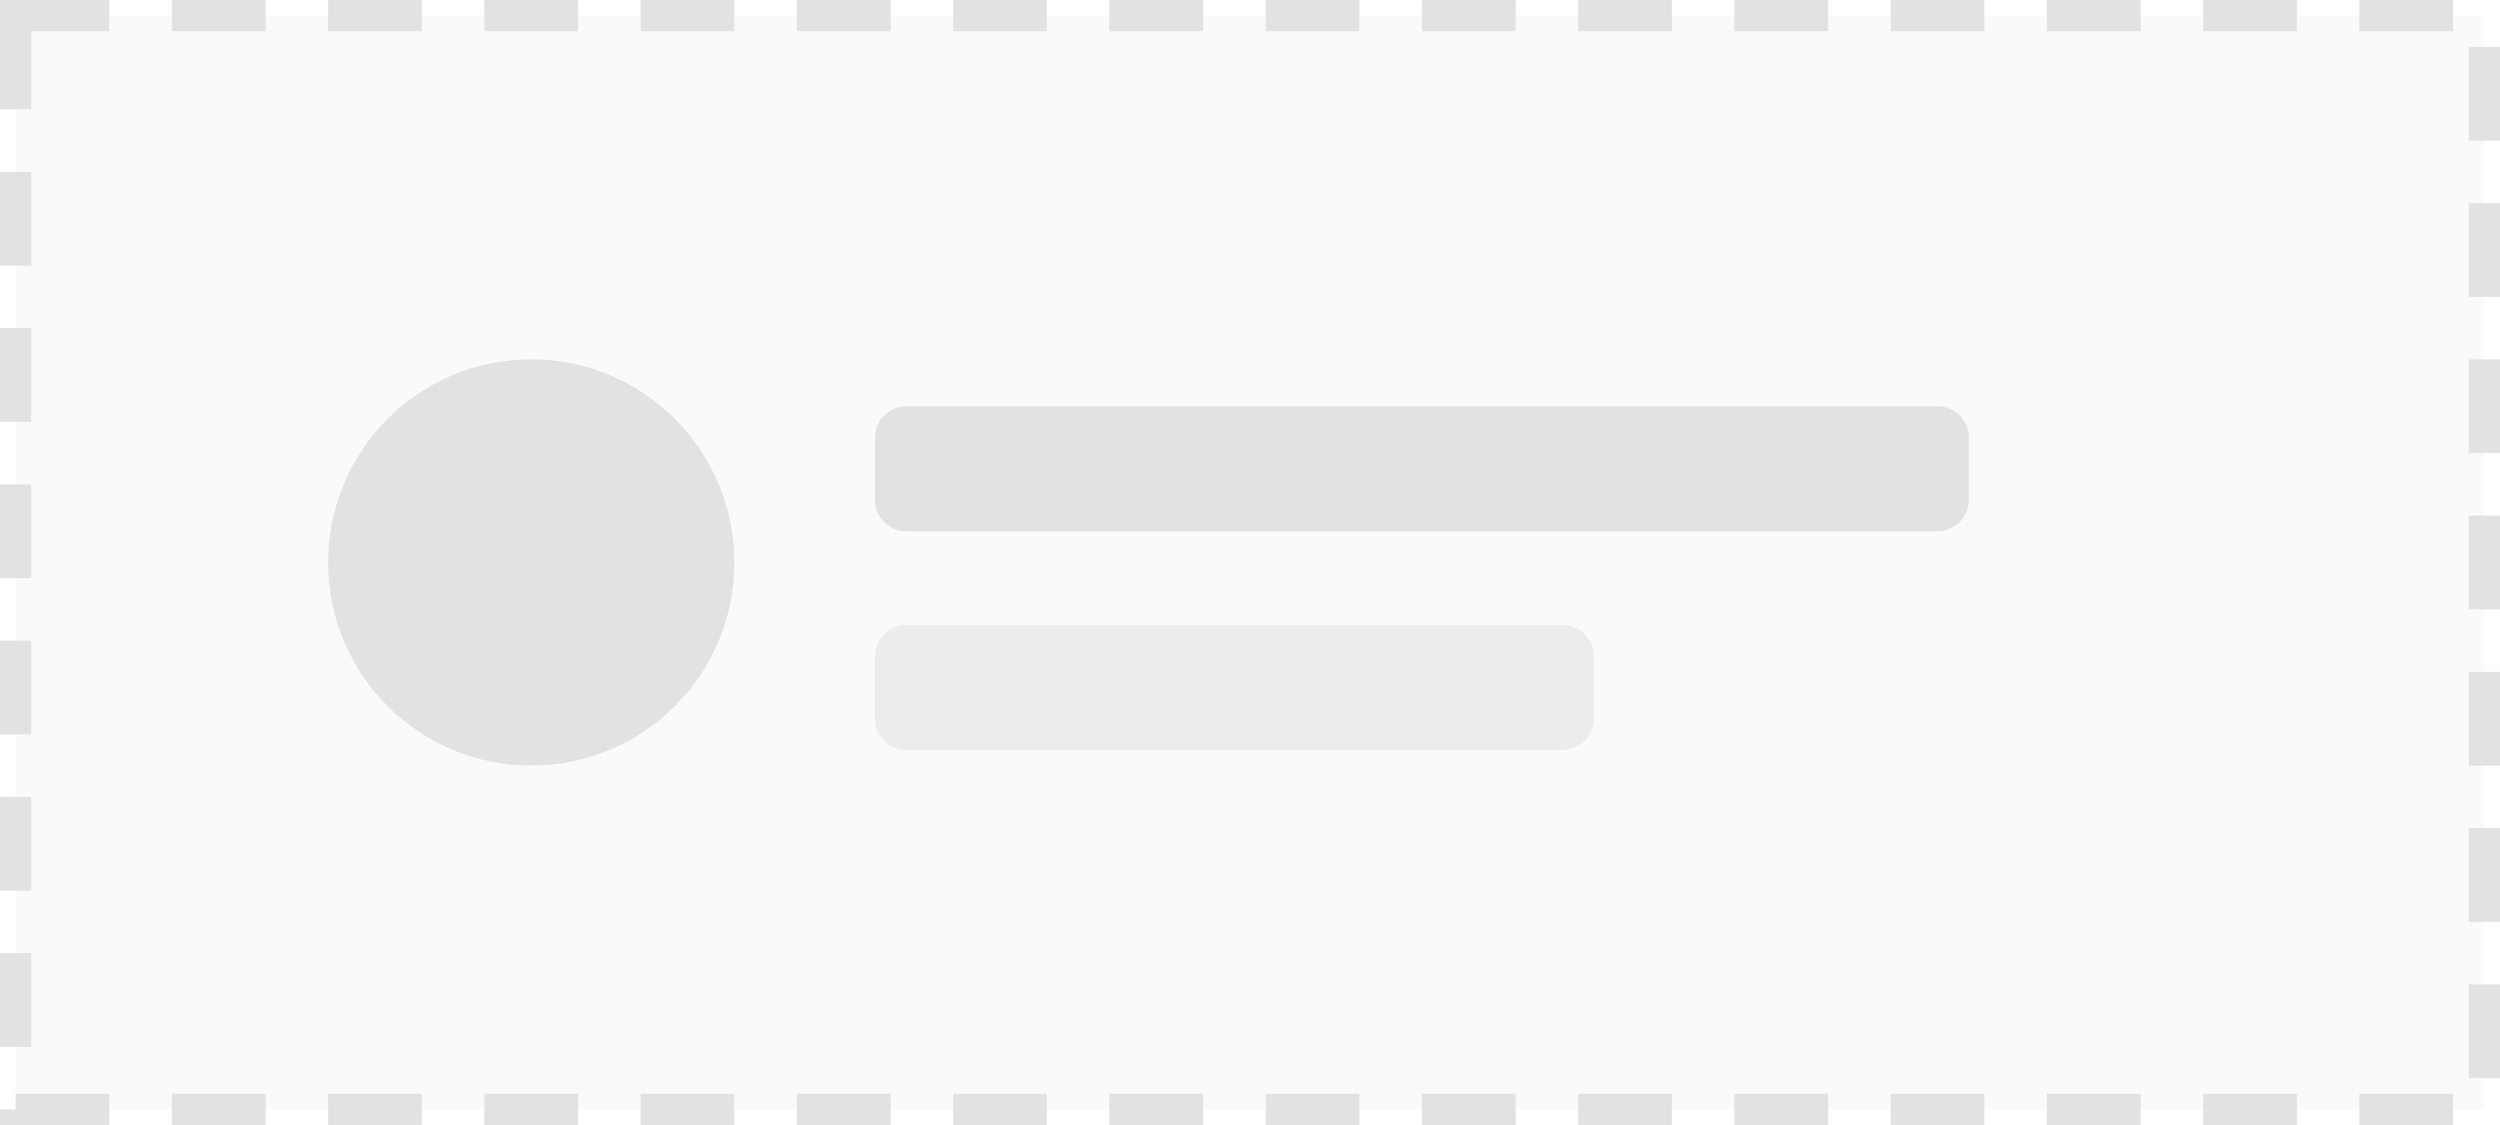
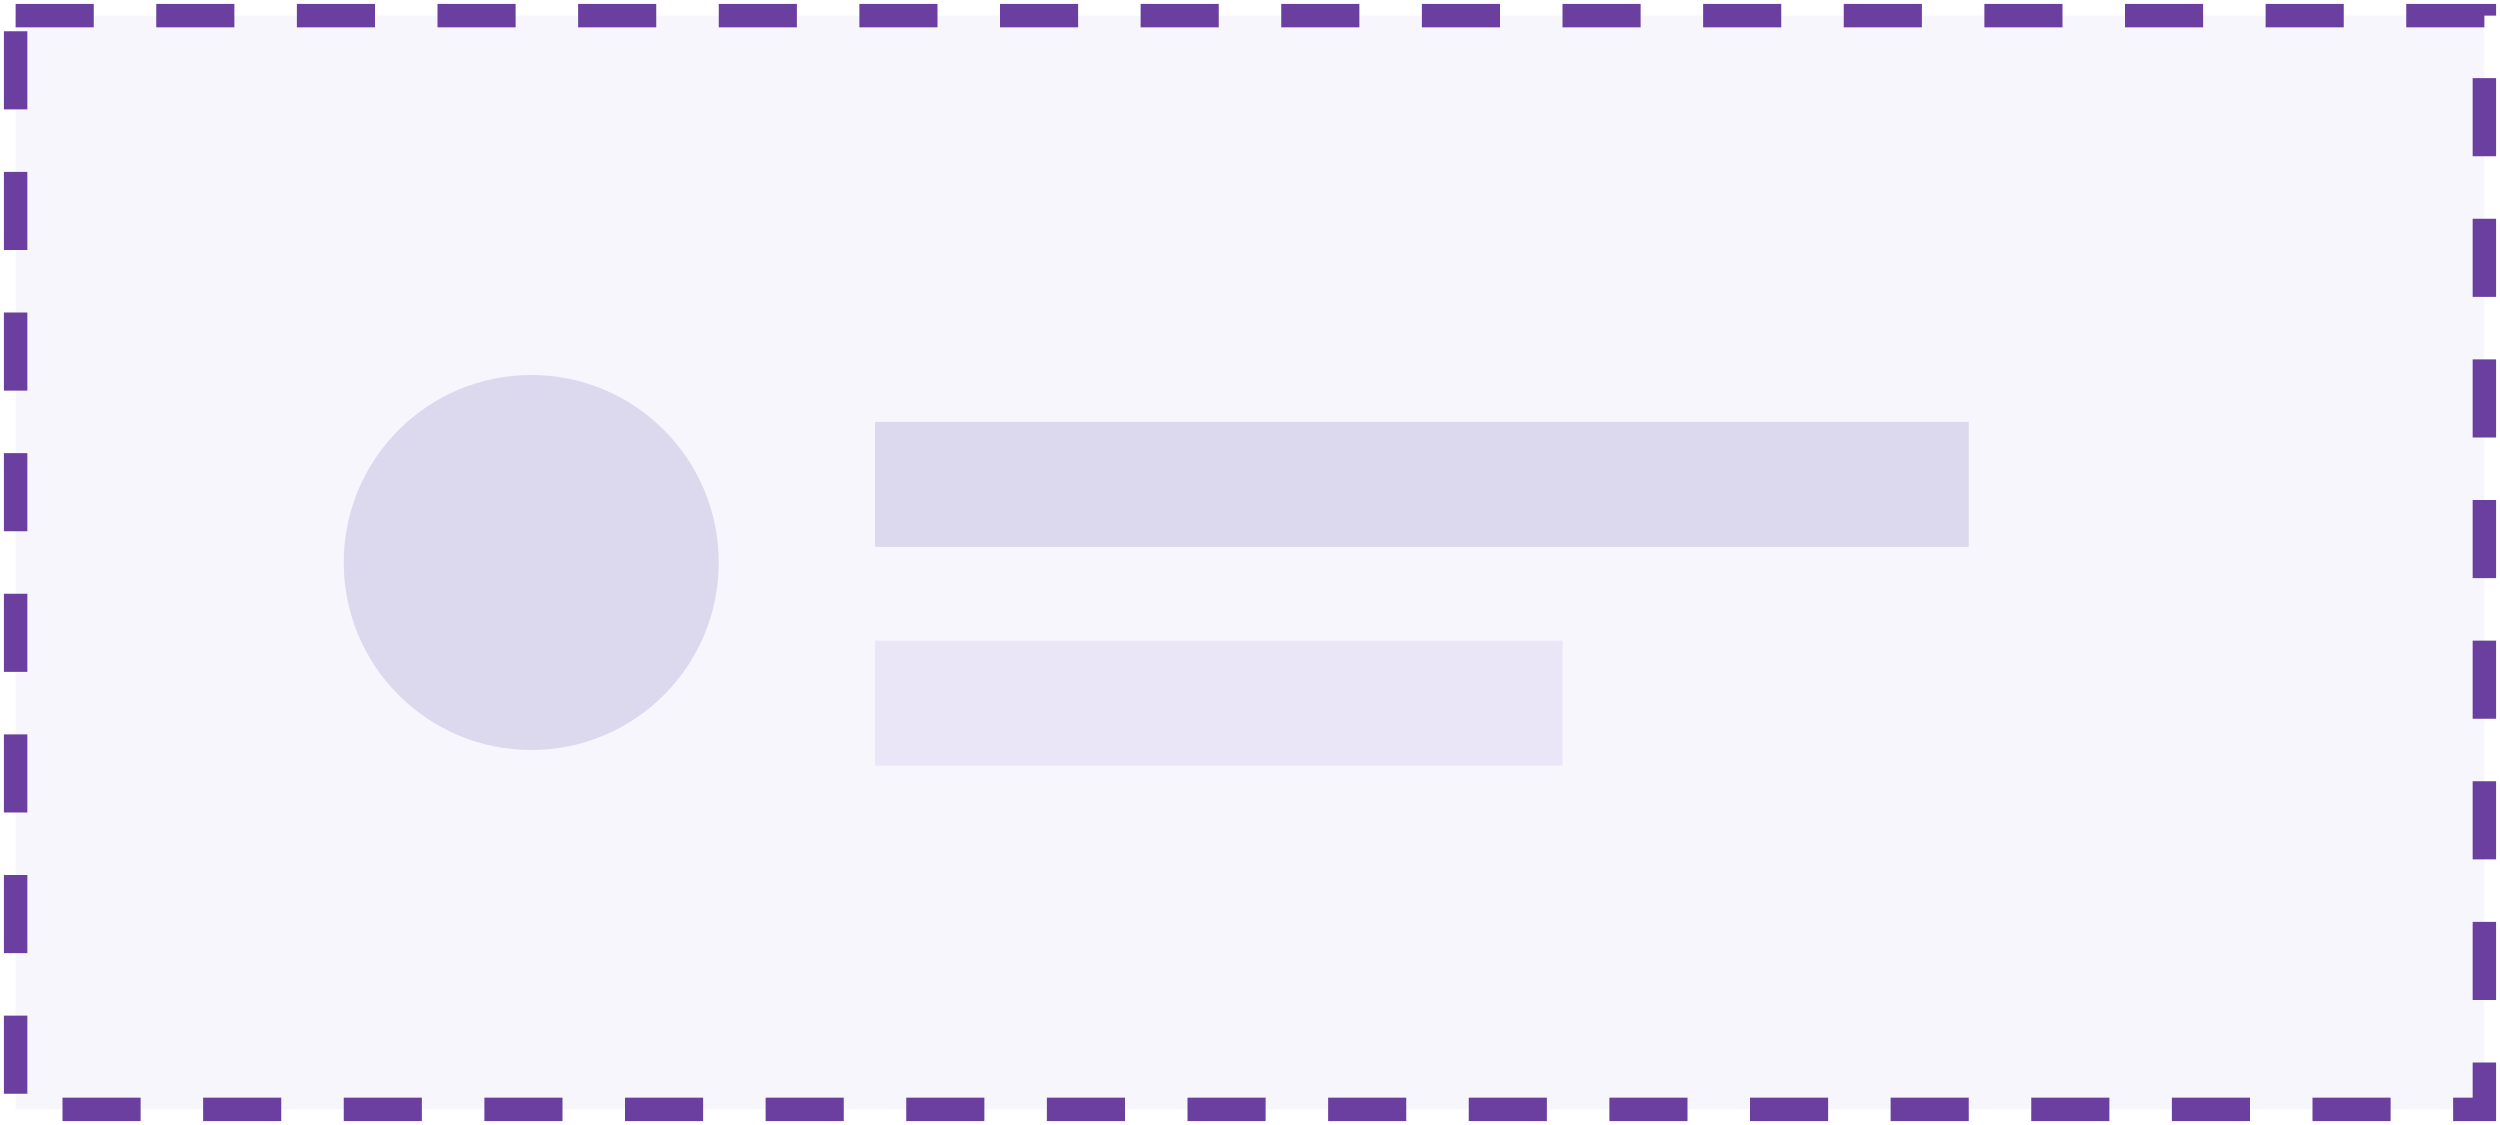
<svg xmlns="http://www.w3.org/2000/svg" viewBox="0 0 160 72" width="160" height="72" role="img" aria-label="Placeholder voor partnerlogo">
-   <rect x="1" y="1" width="158" height="70" fill="#fafafa" stroke="#e2e2e2" stroke-width="2" stroke-dasharray="6 4" />
-   <circle cx="34" cy="36" r="13" fill="#e2e2e2" />
-   <rect x="56" y="26" width="70" height="8" rx="2" fill="#e2e2e2" />
-   <rect x="56" y="40" width="46" height="8" rx="2" fill="#ececec" />
+   <rect x="1" y="1" width="158" height="70" fill="#f7f6fc" stroke="#6b3fa0" stroke-width="1.5" stroke-dasharray="5 4" />
+   <circle cx="34" cy="36" r="12" fill="#dcd8ee" />
+   <rect x="56" y="27" width="70" height="8" fill="#dcd8ee" />
+   <rect x="56" y="41" width="44" height="8" fill="#eae6f7" />
</svg>
